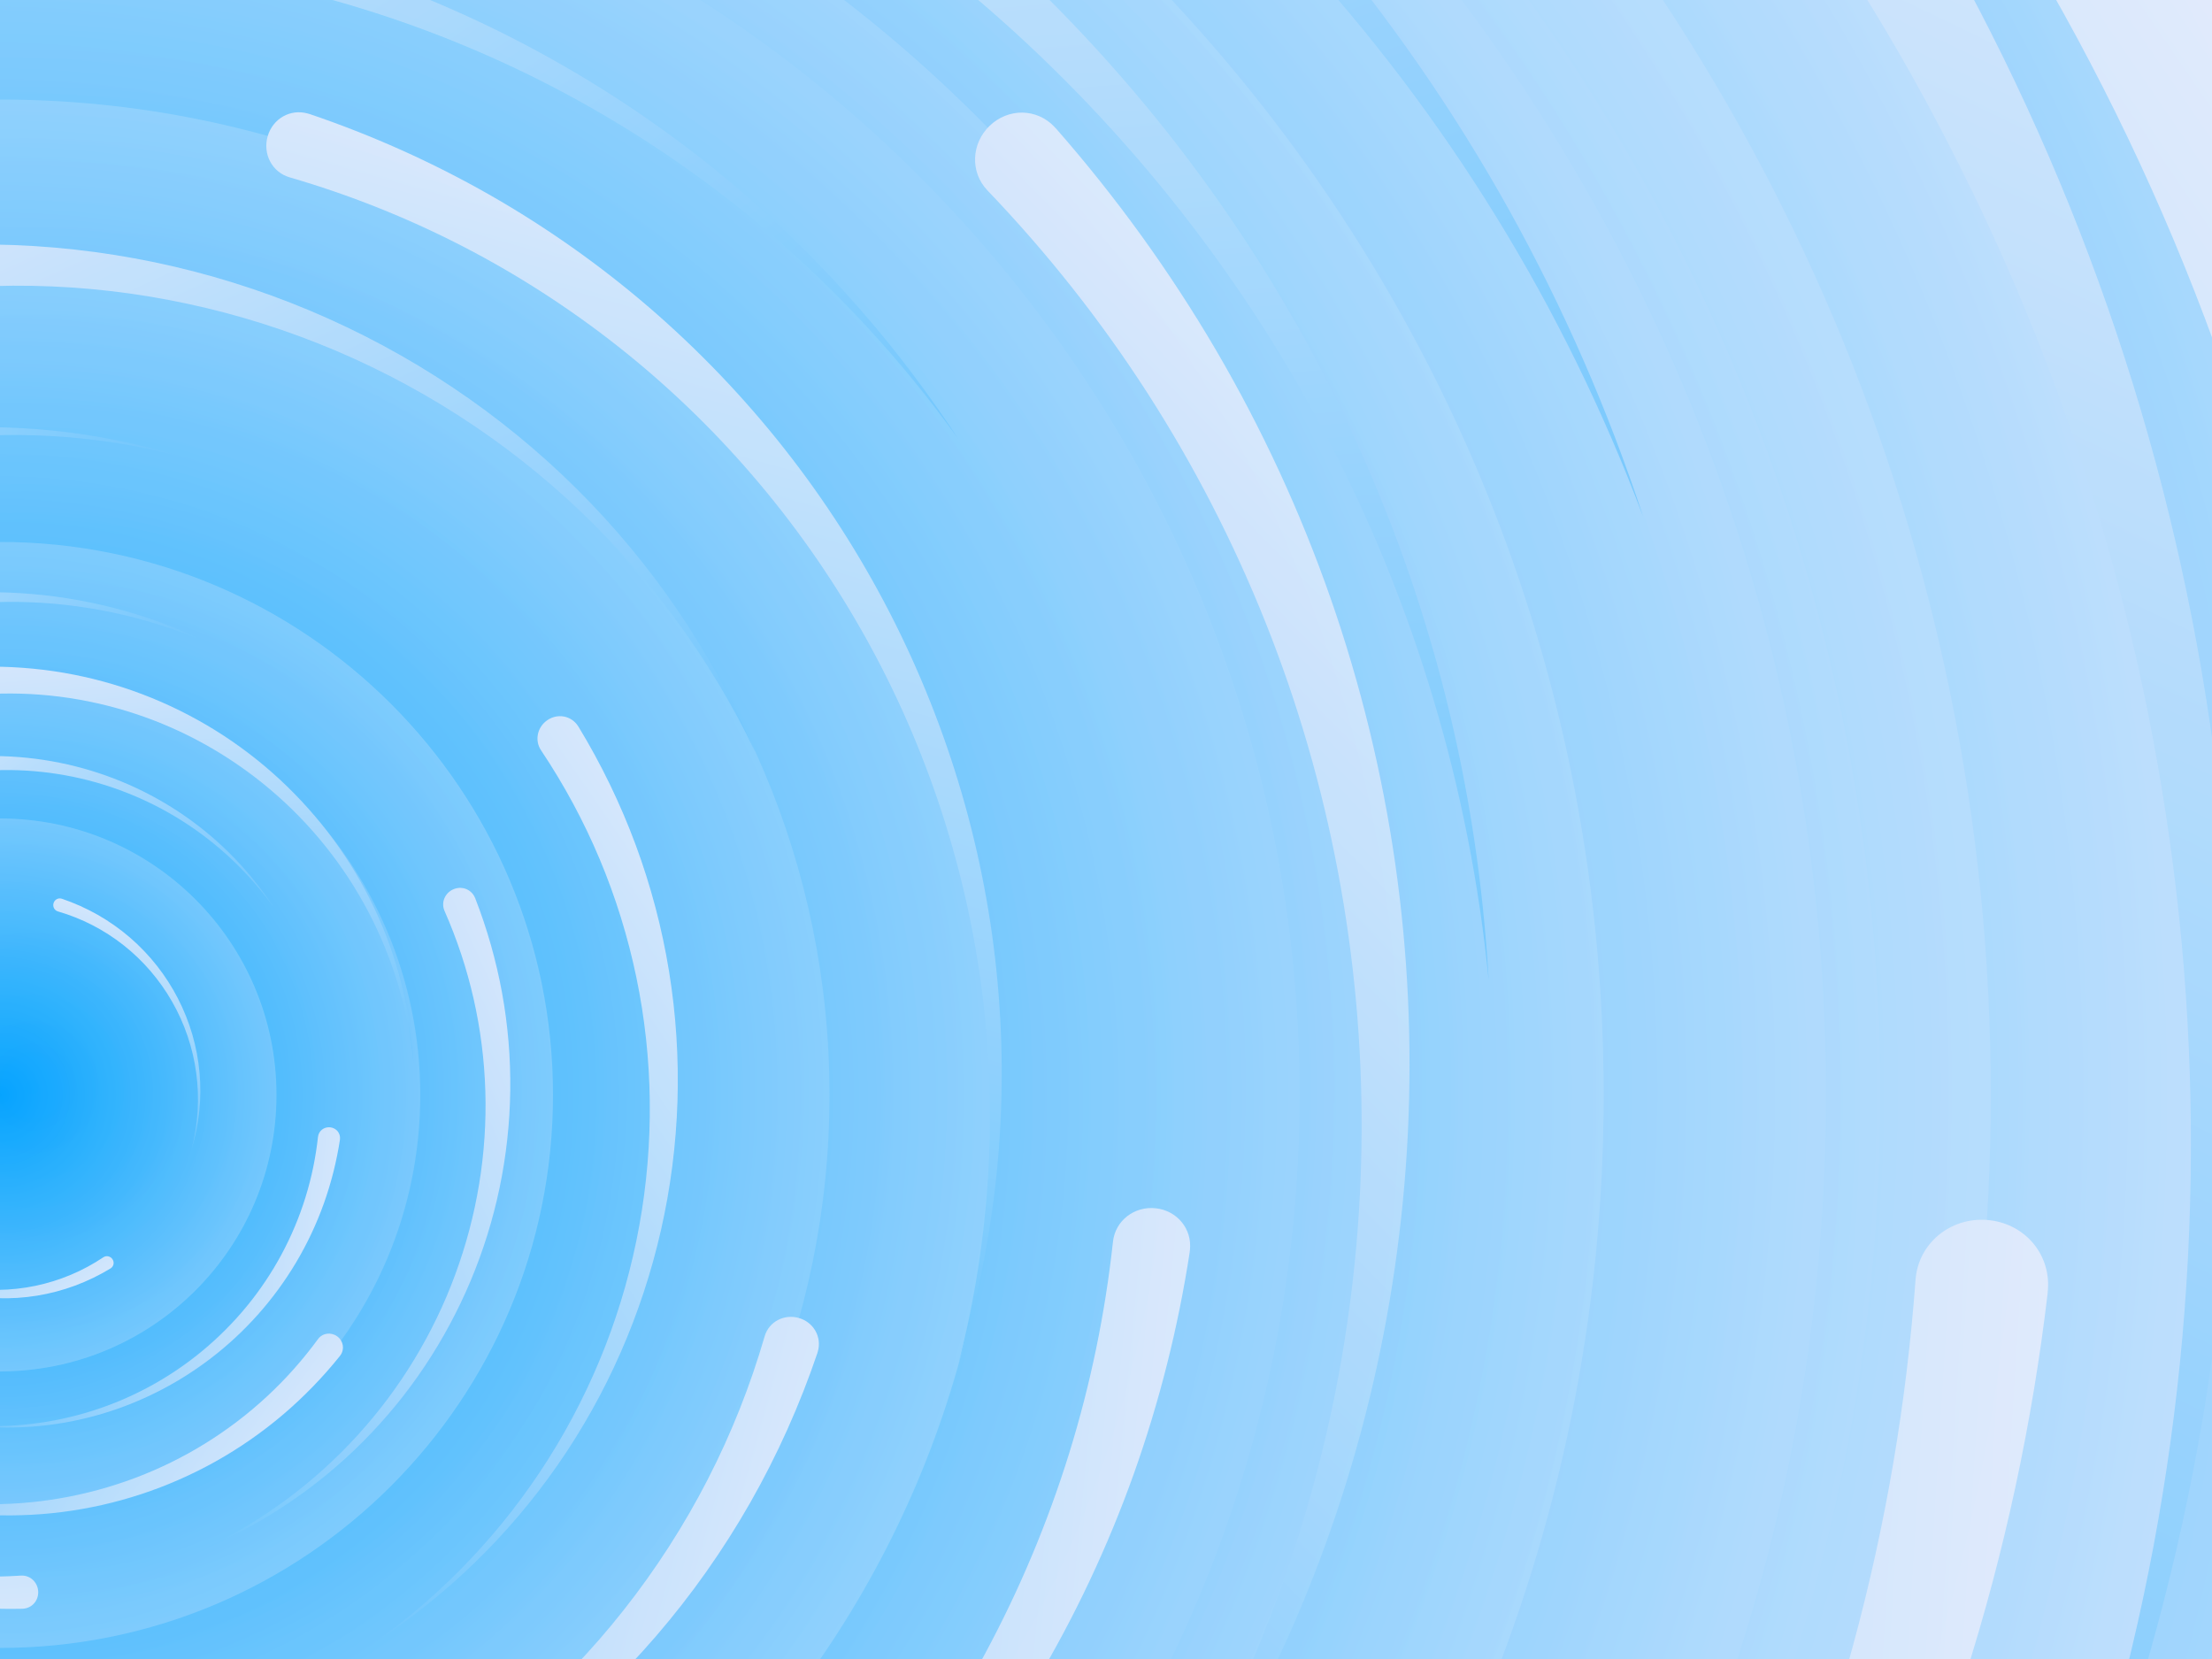
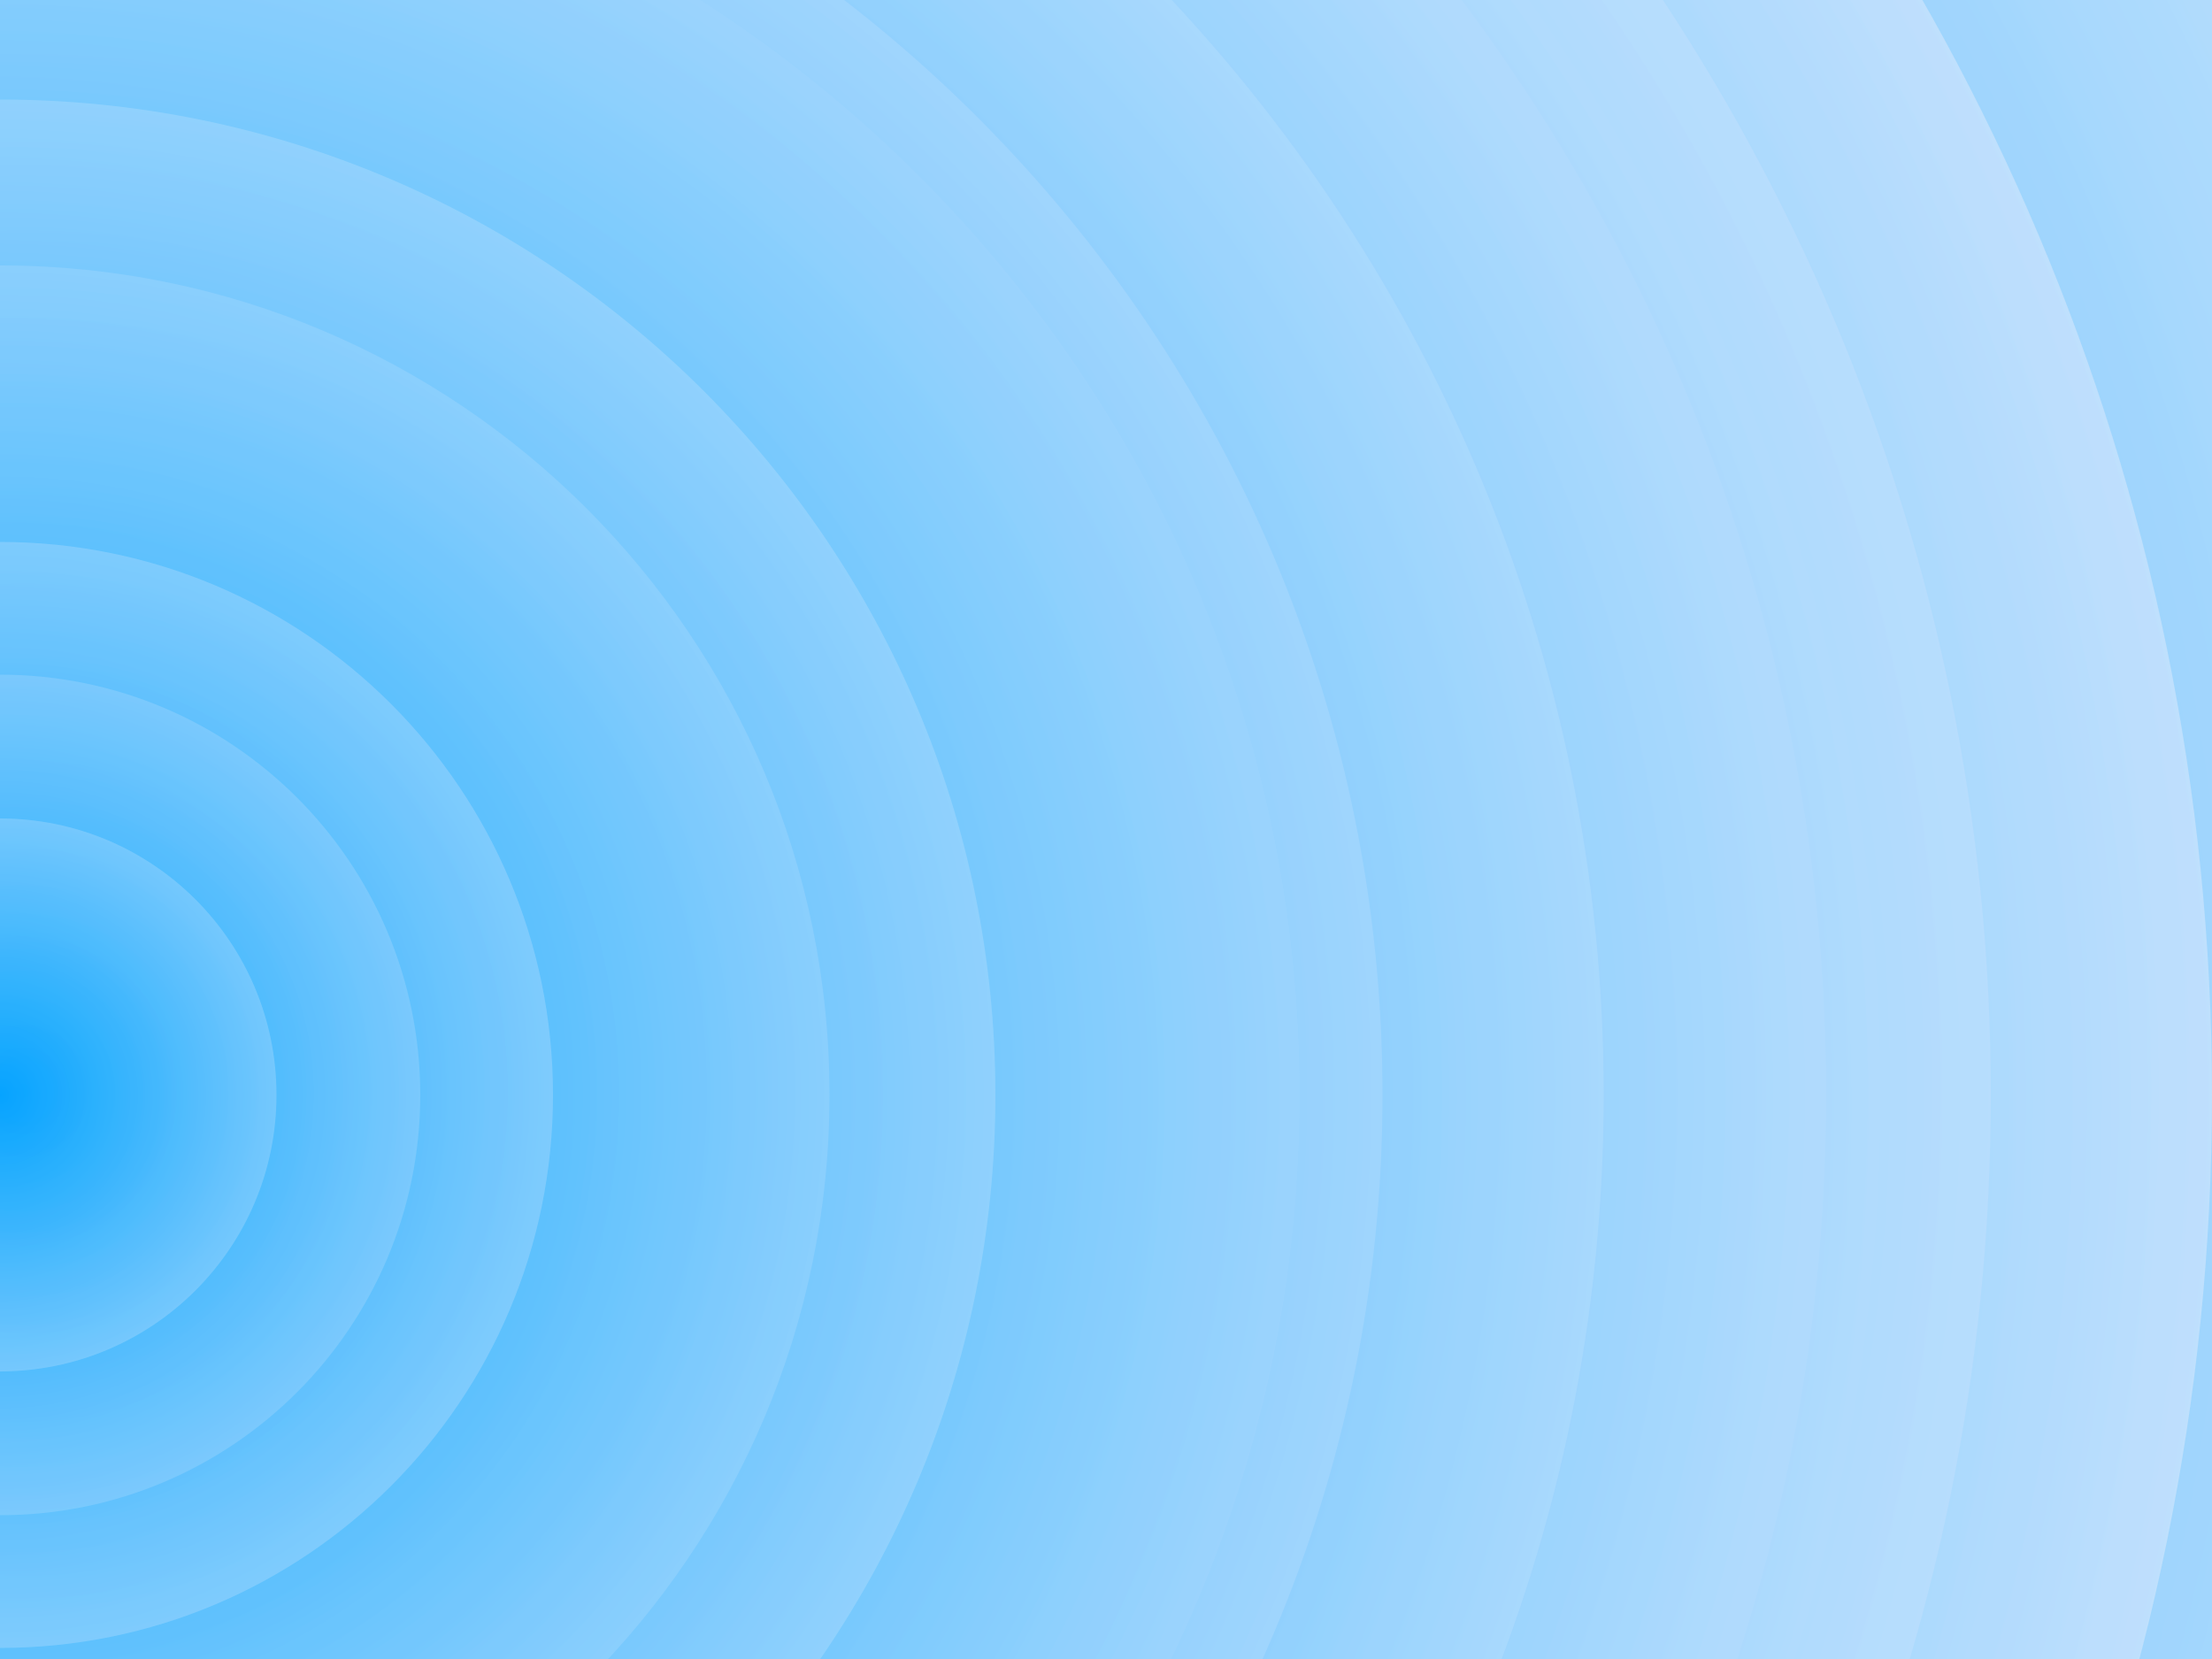
- <svg xmlns="http://www.w3.org/2000/svg" viewBox="0 0 2000 1500">
-   <rect fill="#E8EDFD" width="2000" height="1500" />
-   <defs>
-     <radialGradient id="a" gradientUnits="objectBoundingBox">
-       <stop offset="0" stop-color="#05A4FF" />
-       <stop offset="1" stop-color="#E8EDFD" />
-     </radialGradient>
-     <linearGradient id="b" gradientUnits="userSpaceOnUse" x1="0" y1="750" x2="1550" y2="750">
-       <stop offset="0" stop-color="#77c9fe" />
-       <stop offset="1" stop-color="#E8EDFD" />
-     </linearGradient>
-     <path id="s" fill="url(#b)" d="M1549.2 51.6c-5.4 99.1-20.2 197.6-44.2 293.6c-24.1 96-57.4 189.4-99.3 278.6c-41.9 89.2-92.4 174.1-150.3 253.3c-58 79.2-123.4 152.6-195.1 219c-71.7 66.4-149.6 125.8-232.2 177.2c-82.7 51.4-170.1 94.7-260.7 129.1c-90.6 34.4-184.4 60-279.5 76.3C192.6 1495 96.1 1502 0 1500c96.1-2.1 191.8-13.3 285.4-33.6c93.6-20.2 185-49.5 272.5-87.2c87.6-37.7 171.3-83.8 249.6-137.3c78.4-53.5 151.5-114.5 217.9-181.7c66.5-67.2 126.4-140.7 178.6-218.9c52.3-78.3 96.9-161.4 133-247.9c36.1-86.5 63.8-176.2 82.6-267.6c18.8-91.4 28.6-184.4 29.6-277.4c0.3-27.6 23.2-48.7 50.8-48.4s49.5 21.8 49.2 49.5c0 0.7 0 1.3-0.1 2L1549.2 51.6z" />
-     <g id="g">
-       <use href="#s" transform="scale(0.12) rotate(60)" />
-       <use href="#s" transform="scale(0.2) rotate(10)" />
-       <use href="#s" transform="scale(0.25) rotate(40)" />
-       <use href="#s" transform="scale(0.3) rotate(-20)" />
-       <use href="#s" transform="scale(0.4) rotate(-30)" />
-       <use href="#s" transform="scale(0.5) rotate(20)" />
-       <use href="#s" transform="scale(0.6) rotate(60)" />
-       <use href="#s" transform="scale(0.7) rotate(10)" />
-       <use href="#s" transform="scale(0.835) rotate(-40)" />
-       <use href="#s" transform="scale(0.9) rotate(40)" />
-       <use href="#s" transform="scale(1.05) rotate(25)" />
-       <use href="#s" transform="scale(1.2) rotate(8)" />
-       <use href="#s" transform="scale(1.333) rotate(-60)" />
-       <use href="#s" transform="scale(1.45) rotate(-30)" />
-       <use href="#s" transform="scale(1.6) rotate(10)" />
-     </g>
-   </defs>
+ <svg xmlns="http://www.w3.org/2000/svg" version="1.1" id="图层_1" x="0px" y="0px" viewBox="0 0 2000 1500" style="enable-background:new 0 0 2000 1500;" xml:space="preserve">
+   <style type="text/css">
+ 	.st0{fill:#E8EDFD;}
+ 	.st1{fill:url(#SVGID_1_);}
+ 	.st2{opacity:0.5;}
+ 	.st3{fill:url(#SVGID_00000121972896343454766520000017617063135482753162_);}
+ 	.st4{fill:url(#SVGID_00000170236863964437301750000009291179046836616092_);}
+ 	.st5{fill:url(#SVGID_00000091695035594617532380000016302106759811058582_);}
+ 	.st6{fill:url(#SVGID_00000166655131122986656460000004199525164062719900_);}
+ 	.st7{fill:url(#SVGID_00000019657662373102091520000006454233118735343261_);}
+ 	.st8{fill:url(#SVGID_00000015314391589287375790000002655831540647750022_);}
+ 	.st9{fill:url(#SVGID_00000026885679334371389530000013418410822019885976_);}
+ 	.st10{fill:url(#SVGID_00000116232949807840201600000016135505912213500291_);}
+ 	.st11{fill:url(#SVGID_00000080176107235586243050000015655375788235828395_);}
+ 	.st12{fill:url(#SVGID_00000101807201741108283470000012005310092541826239_);}
+ 	.st13{fill:url(#SVGID_00000171698383713266829190000006990573570240015294_);}
+ 	.st14{fill:url(#SVGID_00000062911407530808098650000002451398131929833870_);}
+ 	.st15{fill:url(#SVGID_00000070114762965057985900000015467770239620539050_);fill-opacity:0.1;}
+ </style>
+   <rect class="st0" width="2000" height="1500" />
  <g transform="">
    <g transform="translate(0 990)">
-       <circle fill="url(#a)" r="3000" />
-       <g opacity="0.5">
-         <circle fill="url(#a)" r="2000" />
-         <circle fill="url(#a)" r="1800" />
-         <circle fill="url(#a)" r="1700" />
-         <circle fill="url(#a)" r="1651" />
-         <circle fill="url(#a)" r="1450" />
-         <circle fill="url(#a)" r="1250" />
-         <circle fill="url(#a)" r="1175" />
-         <circle fill="url(#a)" r="900" />
-         <circle fill="url(#a)" r="750" />
-         <circle fill="url(#a)" r="500" />
-         <circle fill="url(#a)" r="380" />
-         <circle fill="url(#a)" r="250" />
+       <radialGradient id="SVGID_1_" cx="317.447" cy="143.561" r="0.5" gradientTransform="matrix(6000 0 0 -6000 -1904683 861366)" gradientUnits="userSpaceOnUse">
+         <stop offset="0" style="stop-color:#05A4FF" />
+         <stop offset="1" style="stop-color:#E8EDFD" />
+       </radialGradient>
+       <circle class="st1" cx="0" cy="0" r="3000" />
+       <g class="st2">
+         <radialGradient id="SVGID_00000177455228844641369790000004942443488681715869_" cx="317.421" cy="143.591" r="0.5" gradientTransform="matrix(4000 0 0 -4000 -1269683 574366)" gradientUnits="userSpaceOnUse">
+           <stop offset="0" style="stop-color:#05A4FF" />
+           <stop offset="1" style="stop-color:#E8EDFD" />
+         </radialGradient>
+         <circle style="fill:url(#SVGID_00000177455228844641369790000004942443488681715869_);" cx="0" cy="0" r="2000" />
+         <radialGradient id="SVGID_00000114795609004503503500000006906378670189374629_" cx="317.412" cy="143.602" r="0.5" gradientTransform="matrix(3600 0 0 -3600 -1142683 516966)" gradientUnits="userSpaceOnUse">
+           <stop offset="0" style="stop-color:#05A4FF" />
+           <stop offset="1" style="stop-color:#E8EDFD" />
+         </radialGradient>
+         <circle style="fill:url(#SVGID_00000114795609004503503500000006906378670189374629_);" cx="0" cy="0" r="1800" />
+         <radialGradient id="SVGID_00000062192278349648790610000002818310832202428856_" cx="317.407" cy="143.608" r="0.5" gradientTransform="matrix(3400 0 0 -3400 -1079183 488266)" gradientUnits="userSpaceOnUse">
+           <stop offset="0" style="stop-color:#05A4FF" />
+           <stop offset="1" style="stop-color:#E8EDFD" />
+         </radialGradient>
+         <circle style="fill:url(#SVGID_00000062192278349648790610000002818310832202428856_);" cx="0" cy="0" r="1700" />
+         <radialGradient id="SVGID_00000152221943186198352570000006260161920180715425_" cx="317.404" cy="143.611" r="0.5" gradientTransform="matrix(3302 0 0 -3302 -1048068 474203)" gradientUnits="userSpaceOnUse">
+           <stop offset="0" style="stop-color:#05A4FF" />
+           <stop offset="1" style="stop-color:#E8EDFD" />
+         </radialGradient>
+         <circle style="fill:url(#SVGID_00000152221943186198352570000006260161920180715425_);" cx="0" cy="0" r="1651" />
+         <radialGradient id="SVGID_00000143600961364724745780000010975025116799037096_" cx="317.391" cy="143.626" r="0.5" gradientTransform="matrix(2900 0 0 -2900 -920433 416516)" gradientUnits="userSpaceOnUse">
+           <stop offset="0" style="stop-color:#05A4FF" />
+           <stop offset="1" style="stop-color:#E8EDFD" />
+         </radialGradient>
+         <circle style="fill:url(#SVGID_00000143600961364724745780000010975025116799037096_);" cx="0" cy="0" r="1450" />
+         <radialGradient id="SVGID_00000145777206704488647850000003678314221284643458_" cx="317.373" cy="143.646" r="0.5" gradientTransform="matrix(2500 0 0 -2500 -793433 359116)" gradientUnits="userSpaceOnUse">
+           <stop offset="0" style="stop-color:#05A4FF" />
+           <stop offset="1" style="stop-color:#E8EDFD" />
+         </radialGradient>
+         <circle style="fill:url(#SVGID_00000145777206704488647850000003678314221284643458_);" cx="0" cy="0" r="1250" />
+         <radialGradient id="SVGID_00000036213075841117854910000014581535755395277963_" cx="317.365" cy="143.656" r="0.5" gradientTransform="matrix(2350 0 0 -2350 -745808 337591)" gradientUnits="userSpaceOnUse">
+           <stop offset="0" style="stop-color:#05A4FF" />
+           <stop offset="1" style="stop-color:#E8EDFD" />
+         </radialGradient>
+         <circle style="fill:url(#SVGID_00000036213075841117854910000014581535755395277963_);" cx="0" cy="0" r="1175" />
+         <radialGradient id="SVGID_00000016776542396601645370000008640585047471036582_" cx="317.324" cy="143.703" r="0.5" gradientTransform="matrix(1800 0 0 -1800 -571183 258666)" gradientUnits="userSpaceOnUse">
+           <stop offset="0" style="stop-color:#05A4FF" />
+           <stop offset="1" style="stop-color:#E8EDFD" />
+         </radialGradient>
+         <circle style="fill:url(#SVGID_00000016776542396601645370000008640585047471036582_);" cx="0" cy="0" r="900" />
+         <radialGradient id="SVGID_00000085941144913895703280000018041364571937640110_" cx="317.289" cy="143.744" r="0.5" gradientTransform="matrix(1500 0 0 -1500 -475933 215616)" gradientUnits="userSpaceOnUse">
+           <stop offset="0" style="stop-color:#05A4FF" />
+           <stop offset="1" style="stop-color:#E8EDFD" />
+         </radialGradient>
+         <circle style="fill:url(#SVGID_00000085941144913895703280000018041364571937640110_);" cx="0" cy="0" r="750" />
+         <radialGradient id="SVGID_00000068669764658475634970000005933135882897044151_" cx="317.183" cy="143.866" r="0.5" gradientTransform="matrix(1000 0 0 -1000 -317183 143866)" gradientUnits="userSpaceOnUse">
+           <stop offset="0" style="stop-color:#05A4FF" />
+           <stop offset="1" style="stop-color:#E8EDFD" />
+         </radialGradient>
+         <circle style="fill:url(#SVGID_00000068669764658475634970000005933135882897044151_);" cx="0" cy="0" r="500" />
+         <radialGradient id="SVGID_00000031905450769343571150000007635970670796396175_" cx="317.083" cy="143.982" r="0.5" gradientTransform="matrix(760 0 0 -760 -240983 109426)" gradientUnits="userSpaceOnUse">
+           <stop offset="0" style="stop-color:#05A4FF" />
+           <stop offset="1" style="stop-color:#E8EDFD" />
+         </radialGradient>
+         <circle style="fill:url(#SVGID_00000031905450769343571150000007635970670796396175_);" cx="0" cy="0" r="380" />
+         <radialGradient id="SVGID_00000158028897226593831750000011975942170243924880_" cx="316.866" cy="144.232" r="0.5" gradientTransform="matrix(500 0 0 -500 -158433 72116)" gradientUnits="userSpaceOnUse">
+           <stop offset="0" style="stop-color:#05A4FF" />
+           <stop offset="1" style="stop-color:#E8EDFD" />
+         </radialGradient>
+         <circle style="fill:url(#SVGID_00000158028897226593831750000011975942170243924880_);" cx="0" cy="0" r="250" />
      </g>
      <g transform="rotate(-14.4 0 0)">
-         <use href="#g" transform="rotate(10)" />
-         <use href="#g" transform="rotate(120)" />
-         <use href="#g" transform="rotate(240)" />
+         <g transform="rotate(10)">
+ 			</g>
+         <g transform="rotate(120)">
+ 			</g>
+         <g transform="rotate(240)">
+ 			</g>
      </g>
-       <circle fill-opacity="0.1" fill="url(#a)" r="3000" />
+       <radialGradient id="SVGID_00000096044988054827355130000018169868792768862382_" cx="317.447" cy="143.561" r="0.5" gradientTransform="matrix(6000 0 0 -6000 -1904683 861366)" gradientUnits="userSpaceOnUse">
+         <stop offset="0" style="stop-color:#05A4FF" />
+         <stop offset="1" style="stop-color:#E8EDFD" />
+       </radialGradient>
+       <circle style="fill:url(#SVGID_00000096044988054827355130000018169868792768862382_);fill-opacity:0.1;" cx="0" cy="0" r="3000" />
    </g>
  </g>
</svg>
